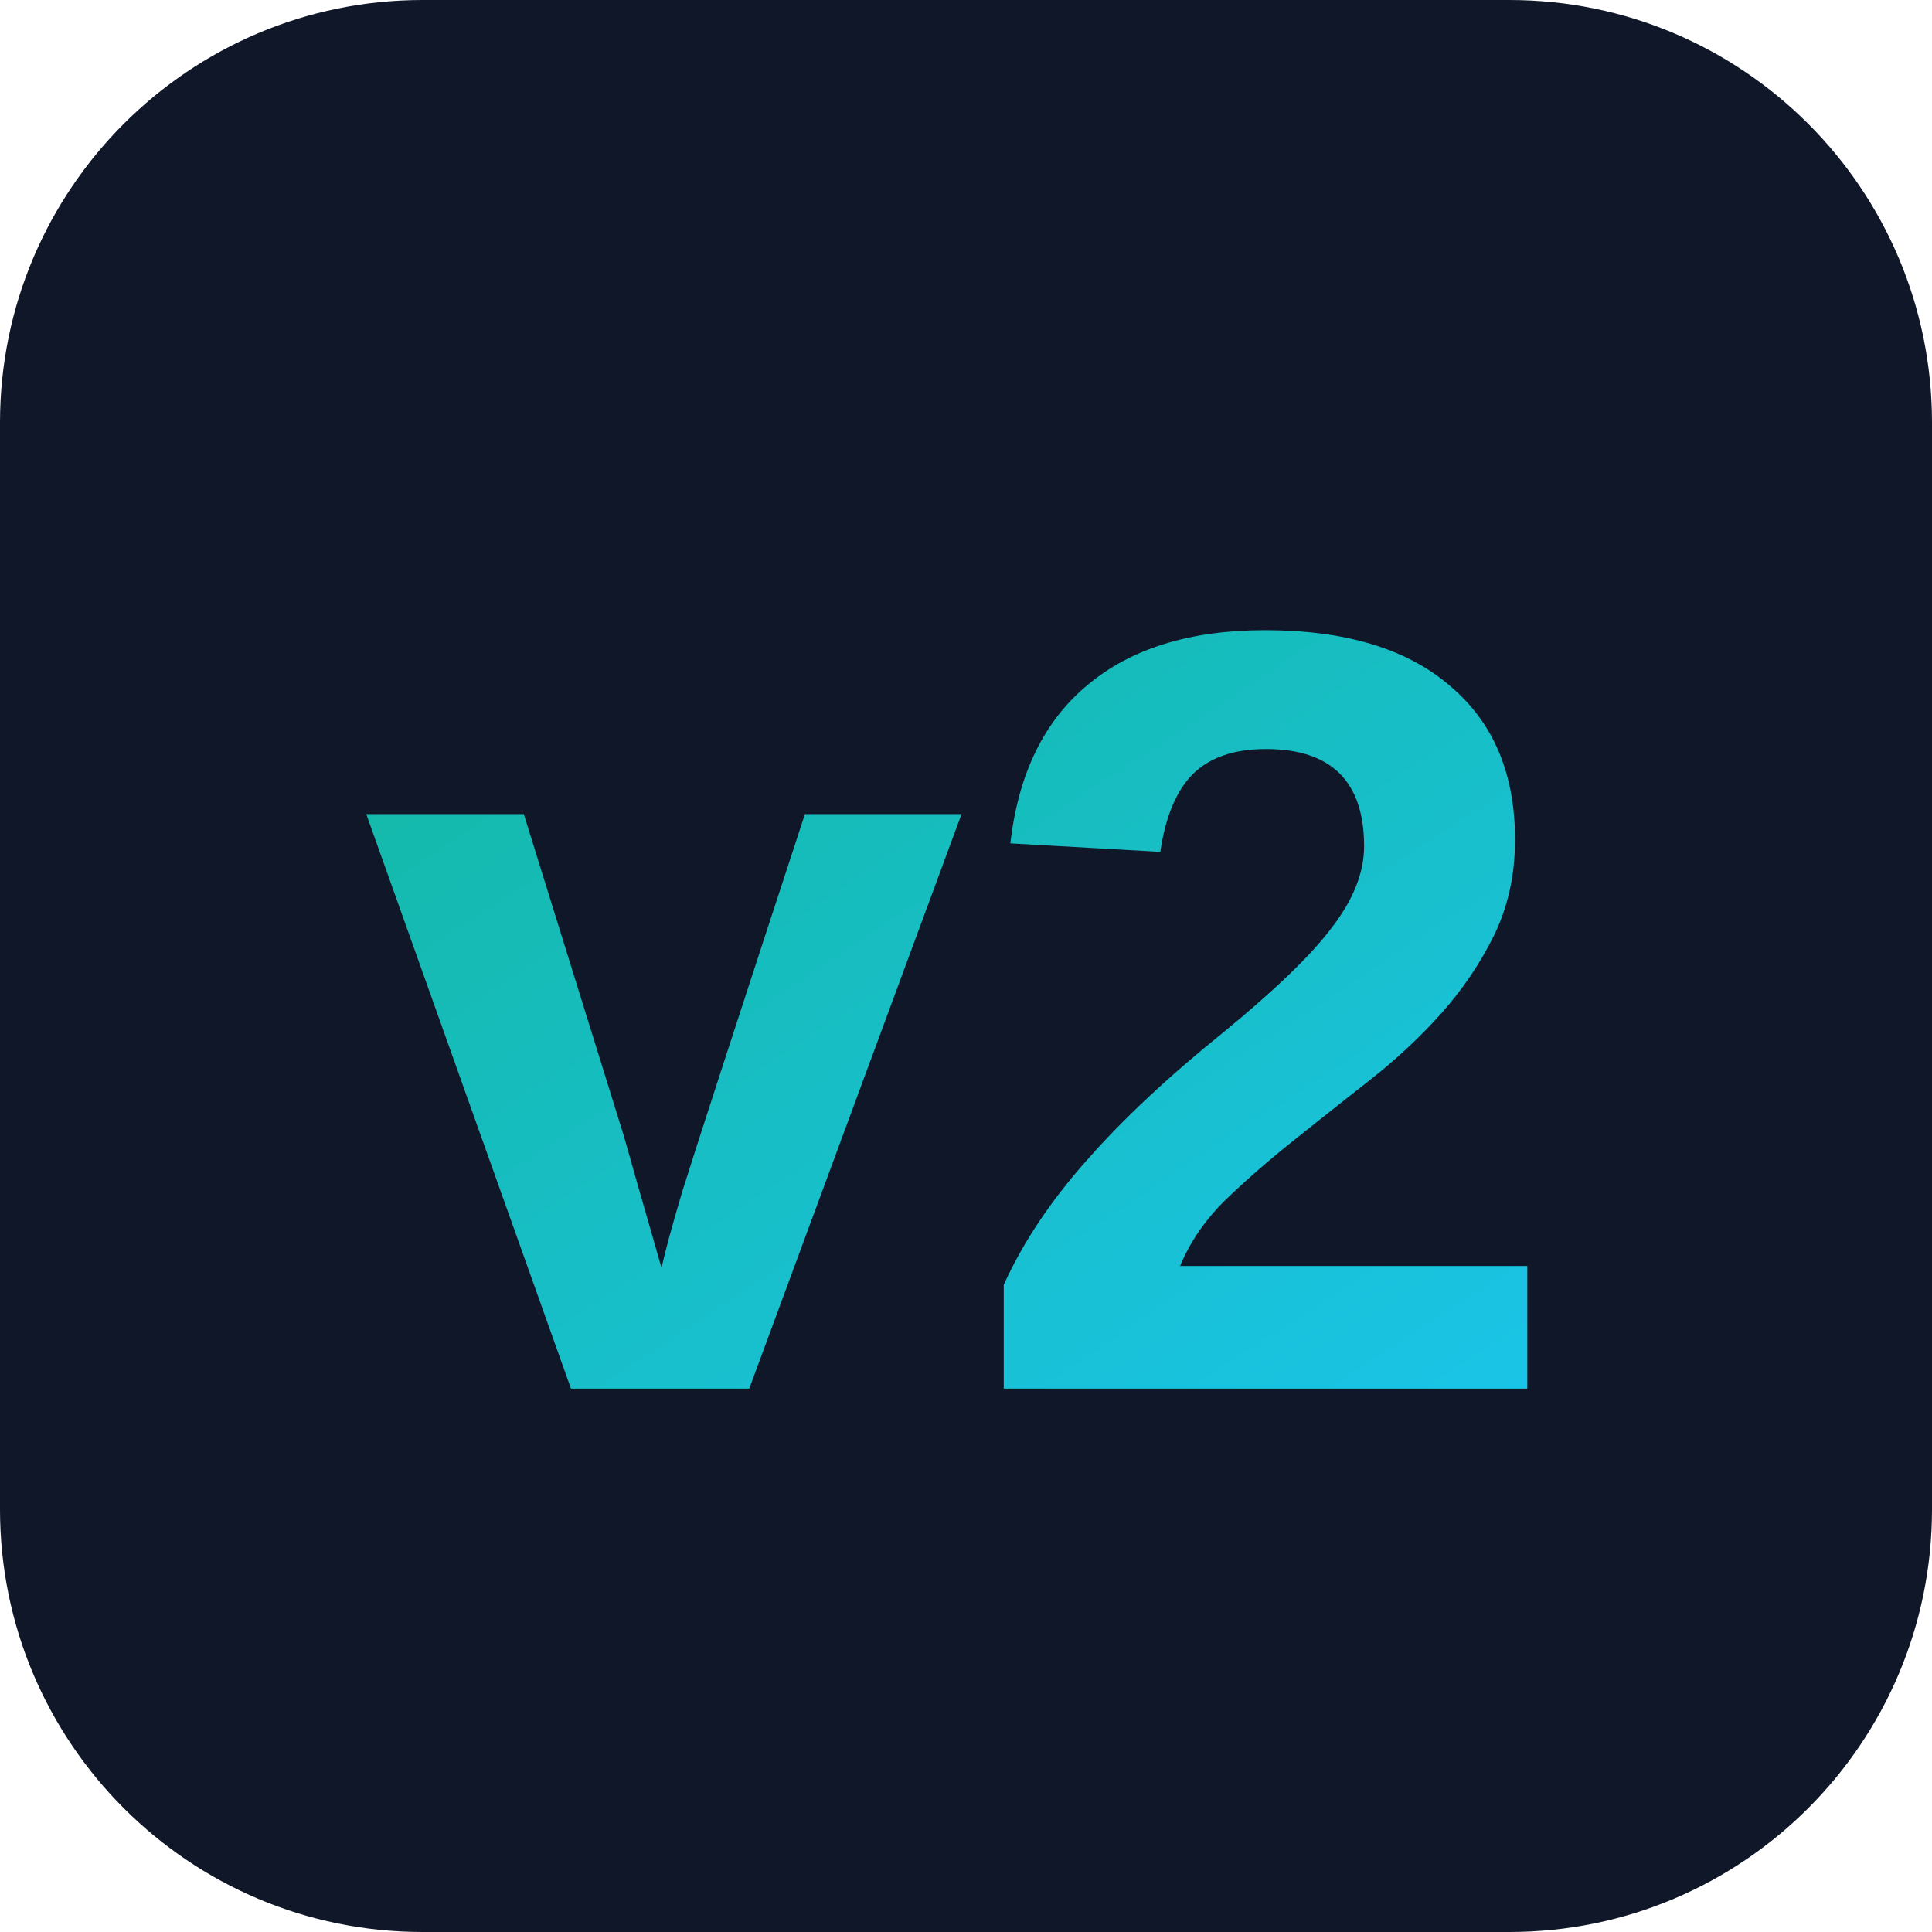
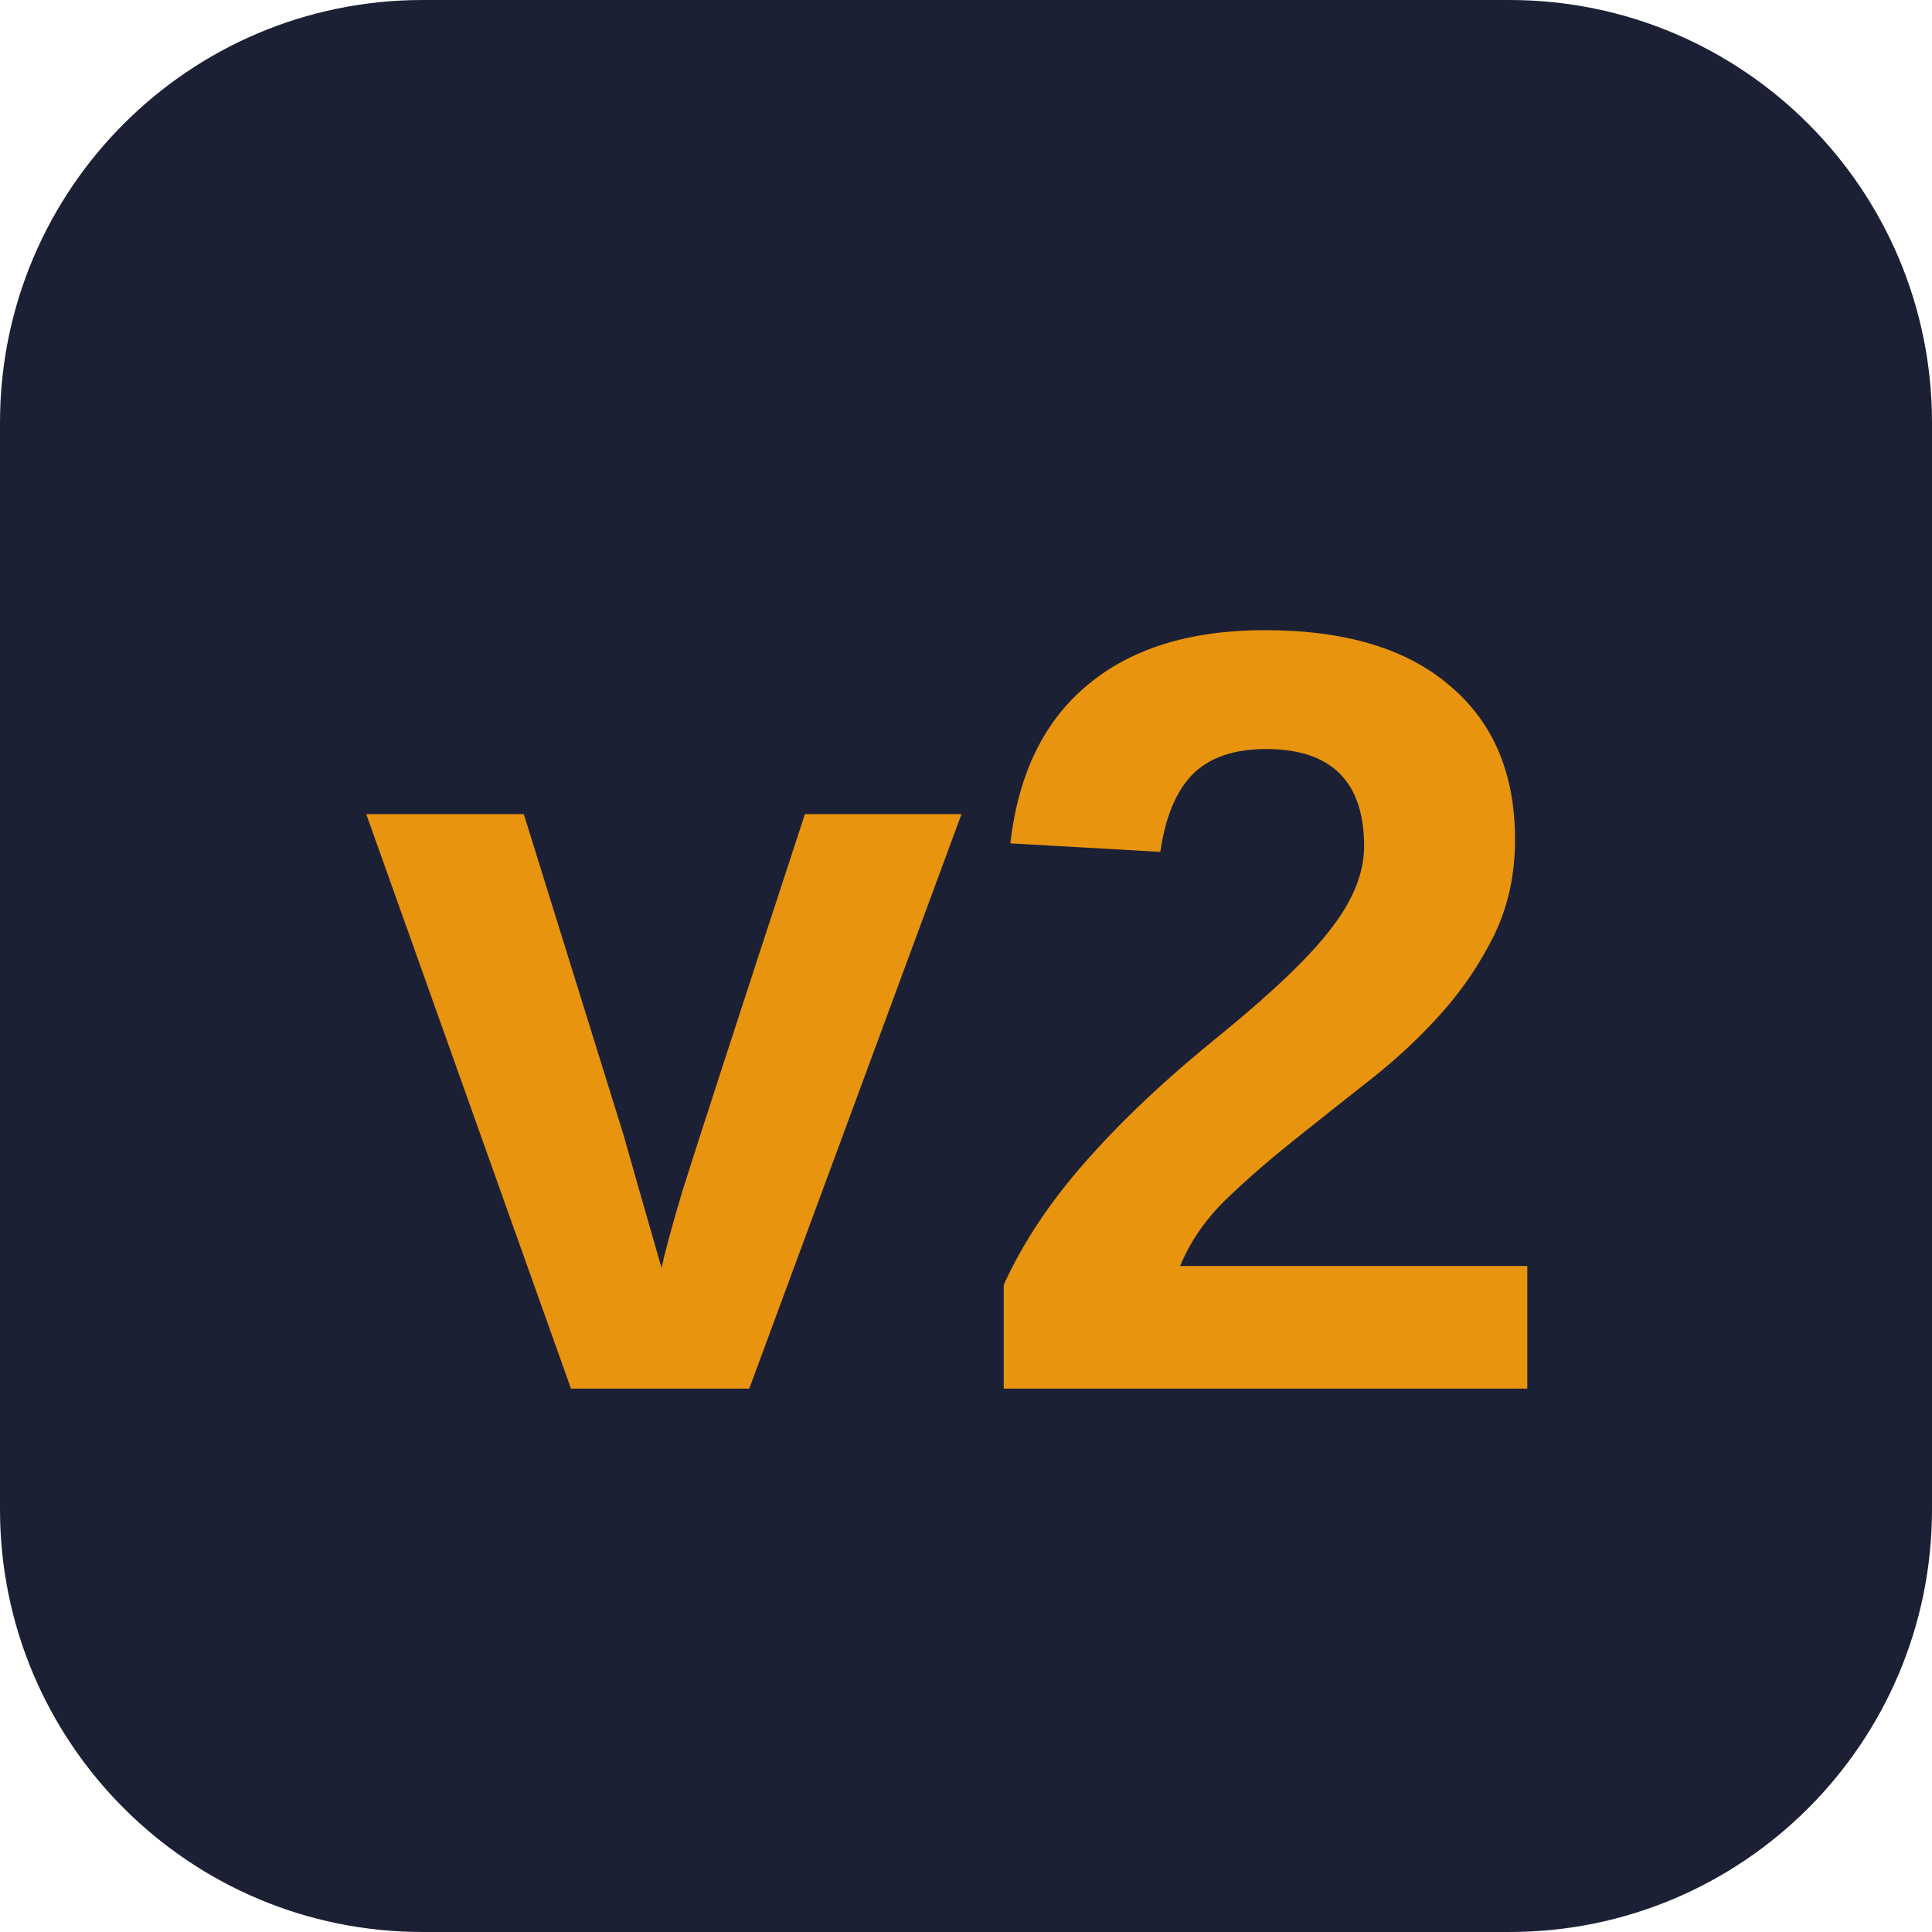
<svg xmlns="http://www.w3.org/2000/svg" viewBox="0 0 32 32">
-   <defs>
-     <linearGradient id="g" x1="0%" y1="0%" x2="100%" y2="100%">
-       <stop offset="0%" stop-color="#14B8A4" />
-       <stop offset="100%" stop-color="#1AC4E6" />
-     </linearGradient>
-   </defs>
-   <rect width="32" height="32" rx="7" fill="#0F1729" />
-   <text x="16" y="23" font-family="'Arial Black', 'Helvetica Neue', Arial, sans-serif" font-weight="900" font-size="18" text-anchor="middle" fill="url(#g)">v2</text>
+   <rect width="32" height="32" rx="7" fill="#1C2035" />
+   <text x="16" y="23" font-family="'Arial Black', 'Helvetica Neue', Arial, sans-serif" font-weight="900" font-size="18" text-anchor="middle" fill="#E8940E">v2</text>
</svg>
